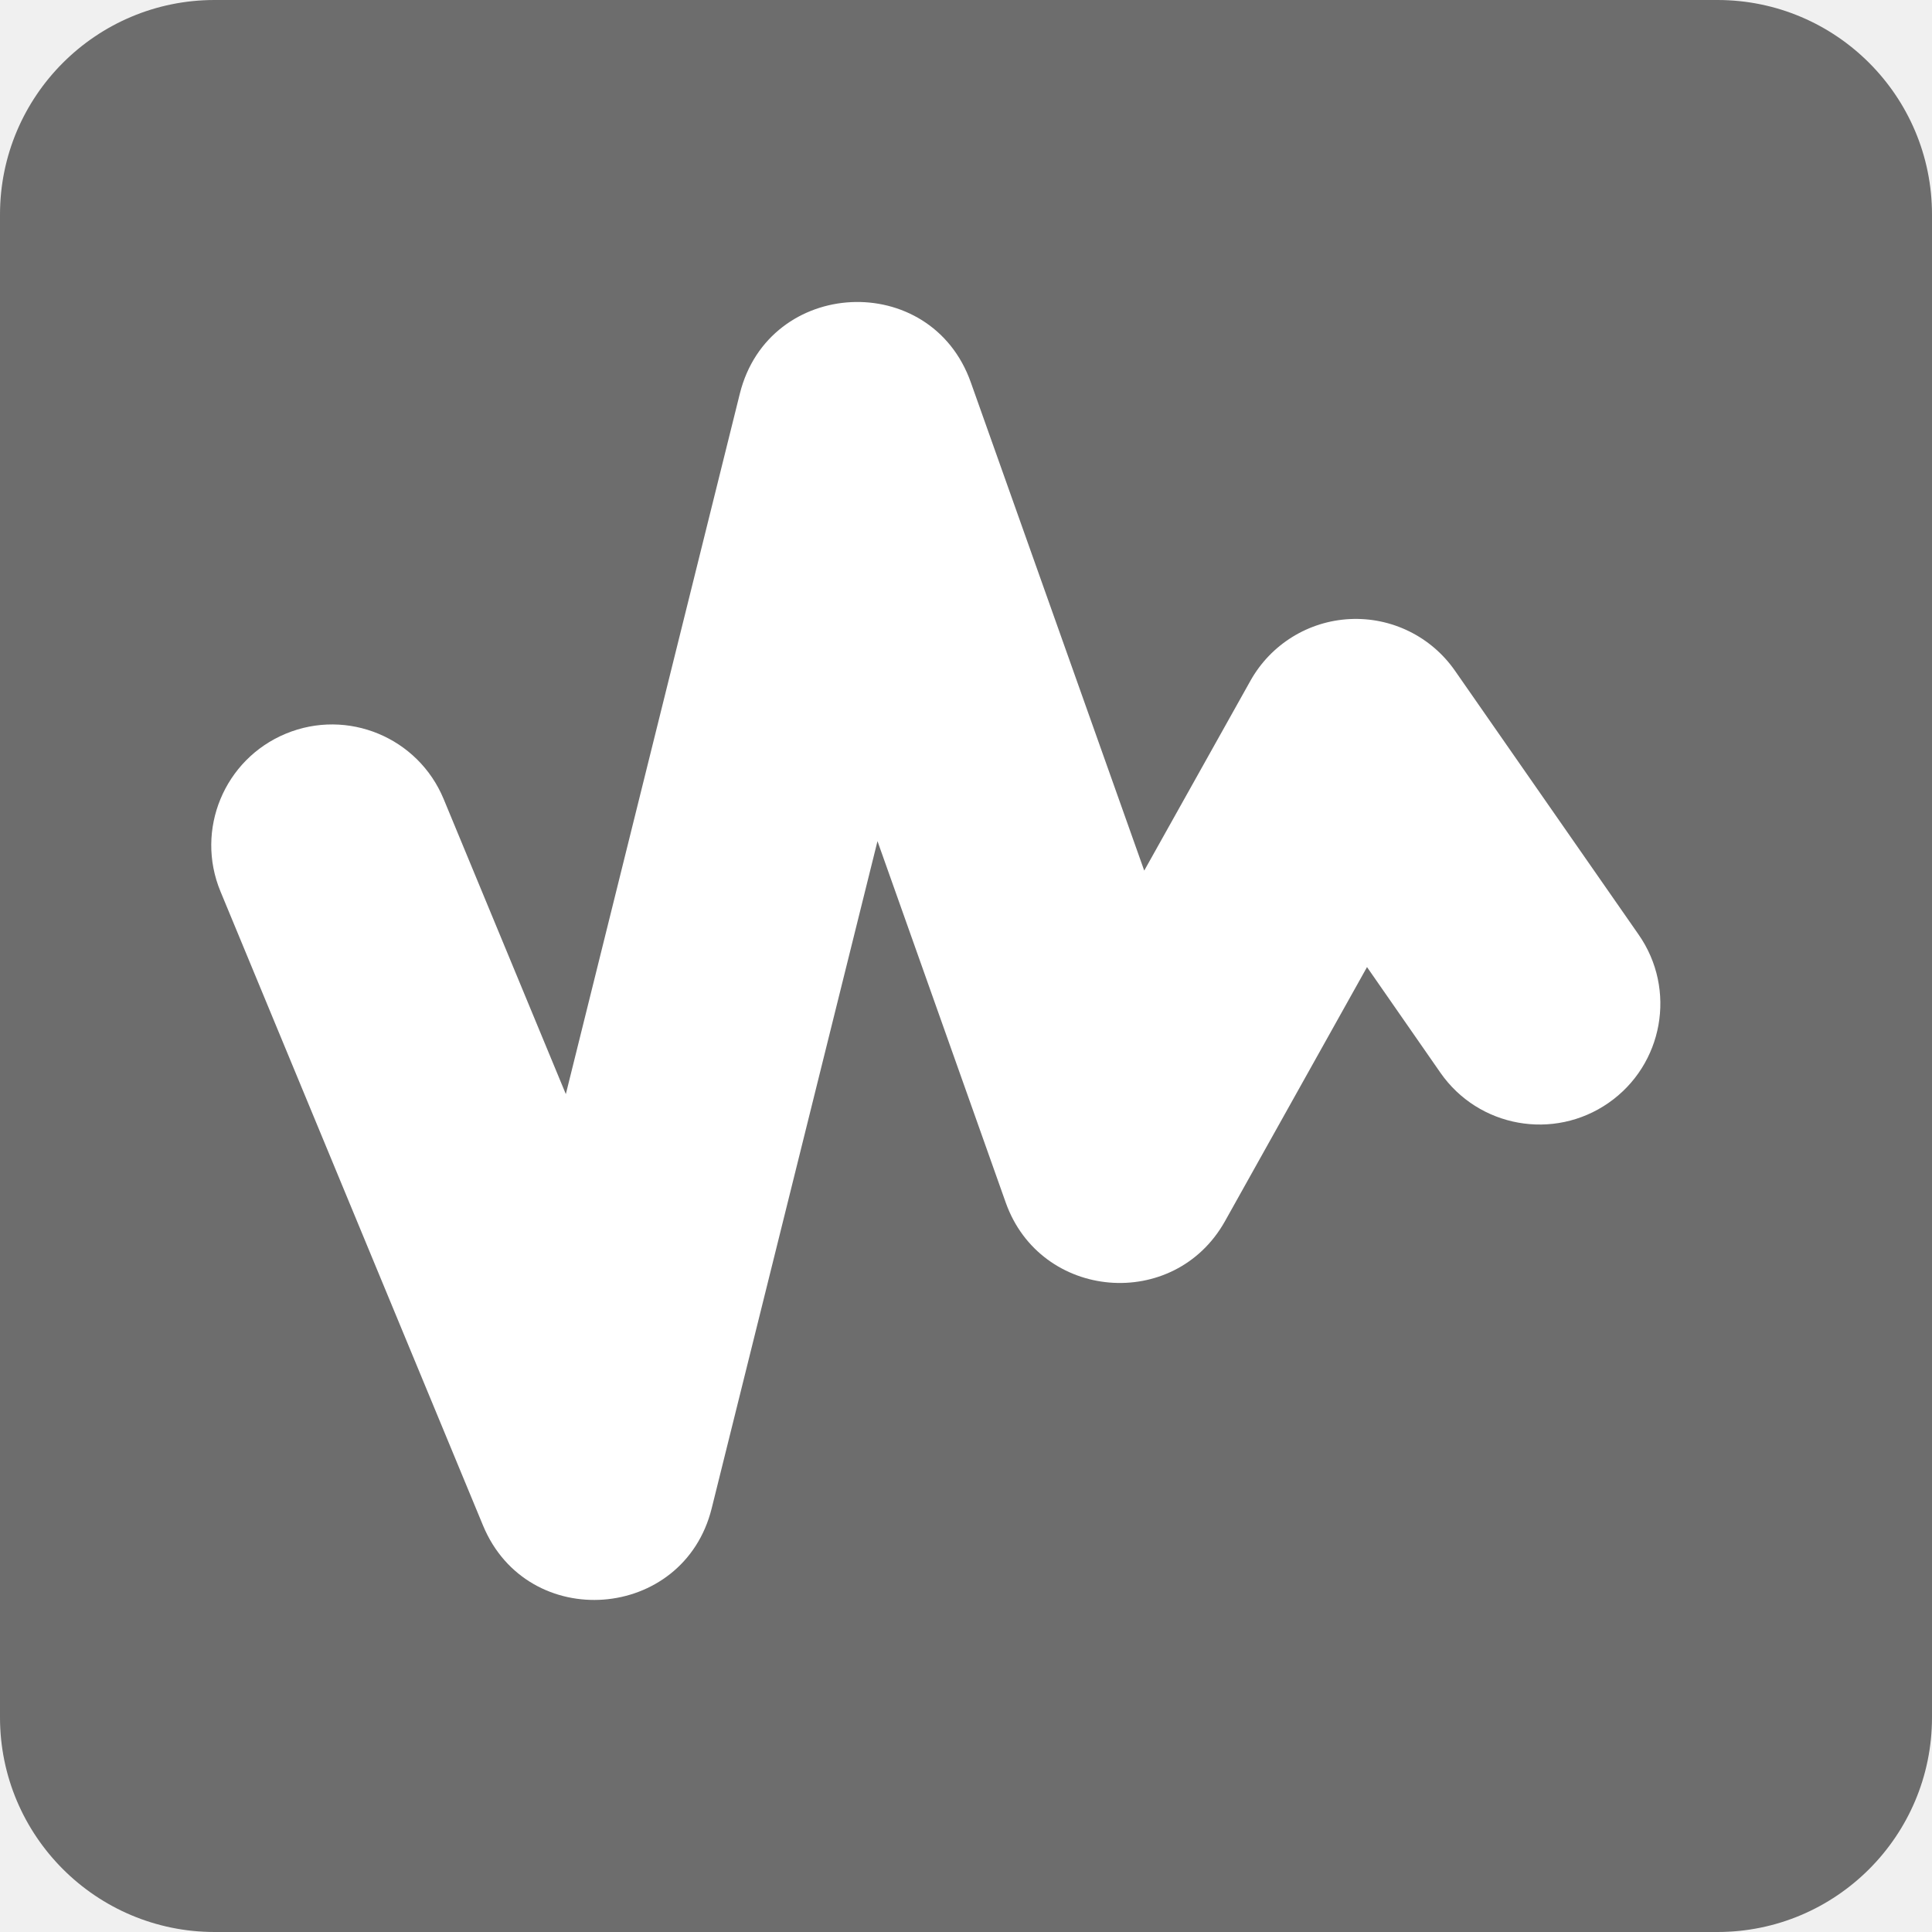
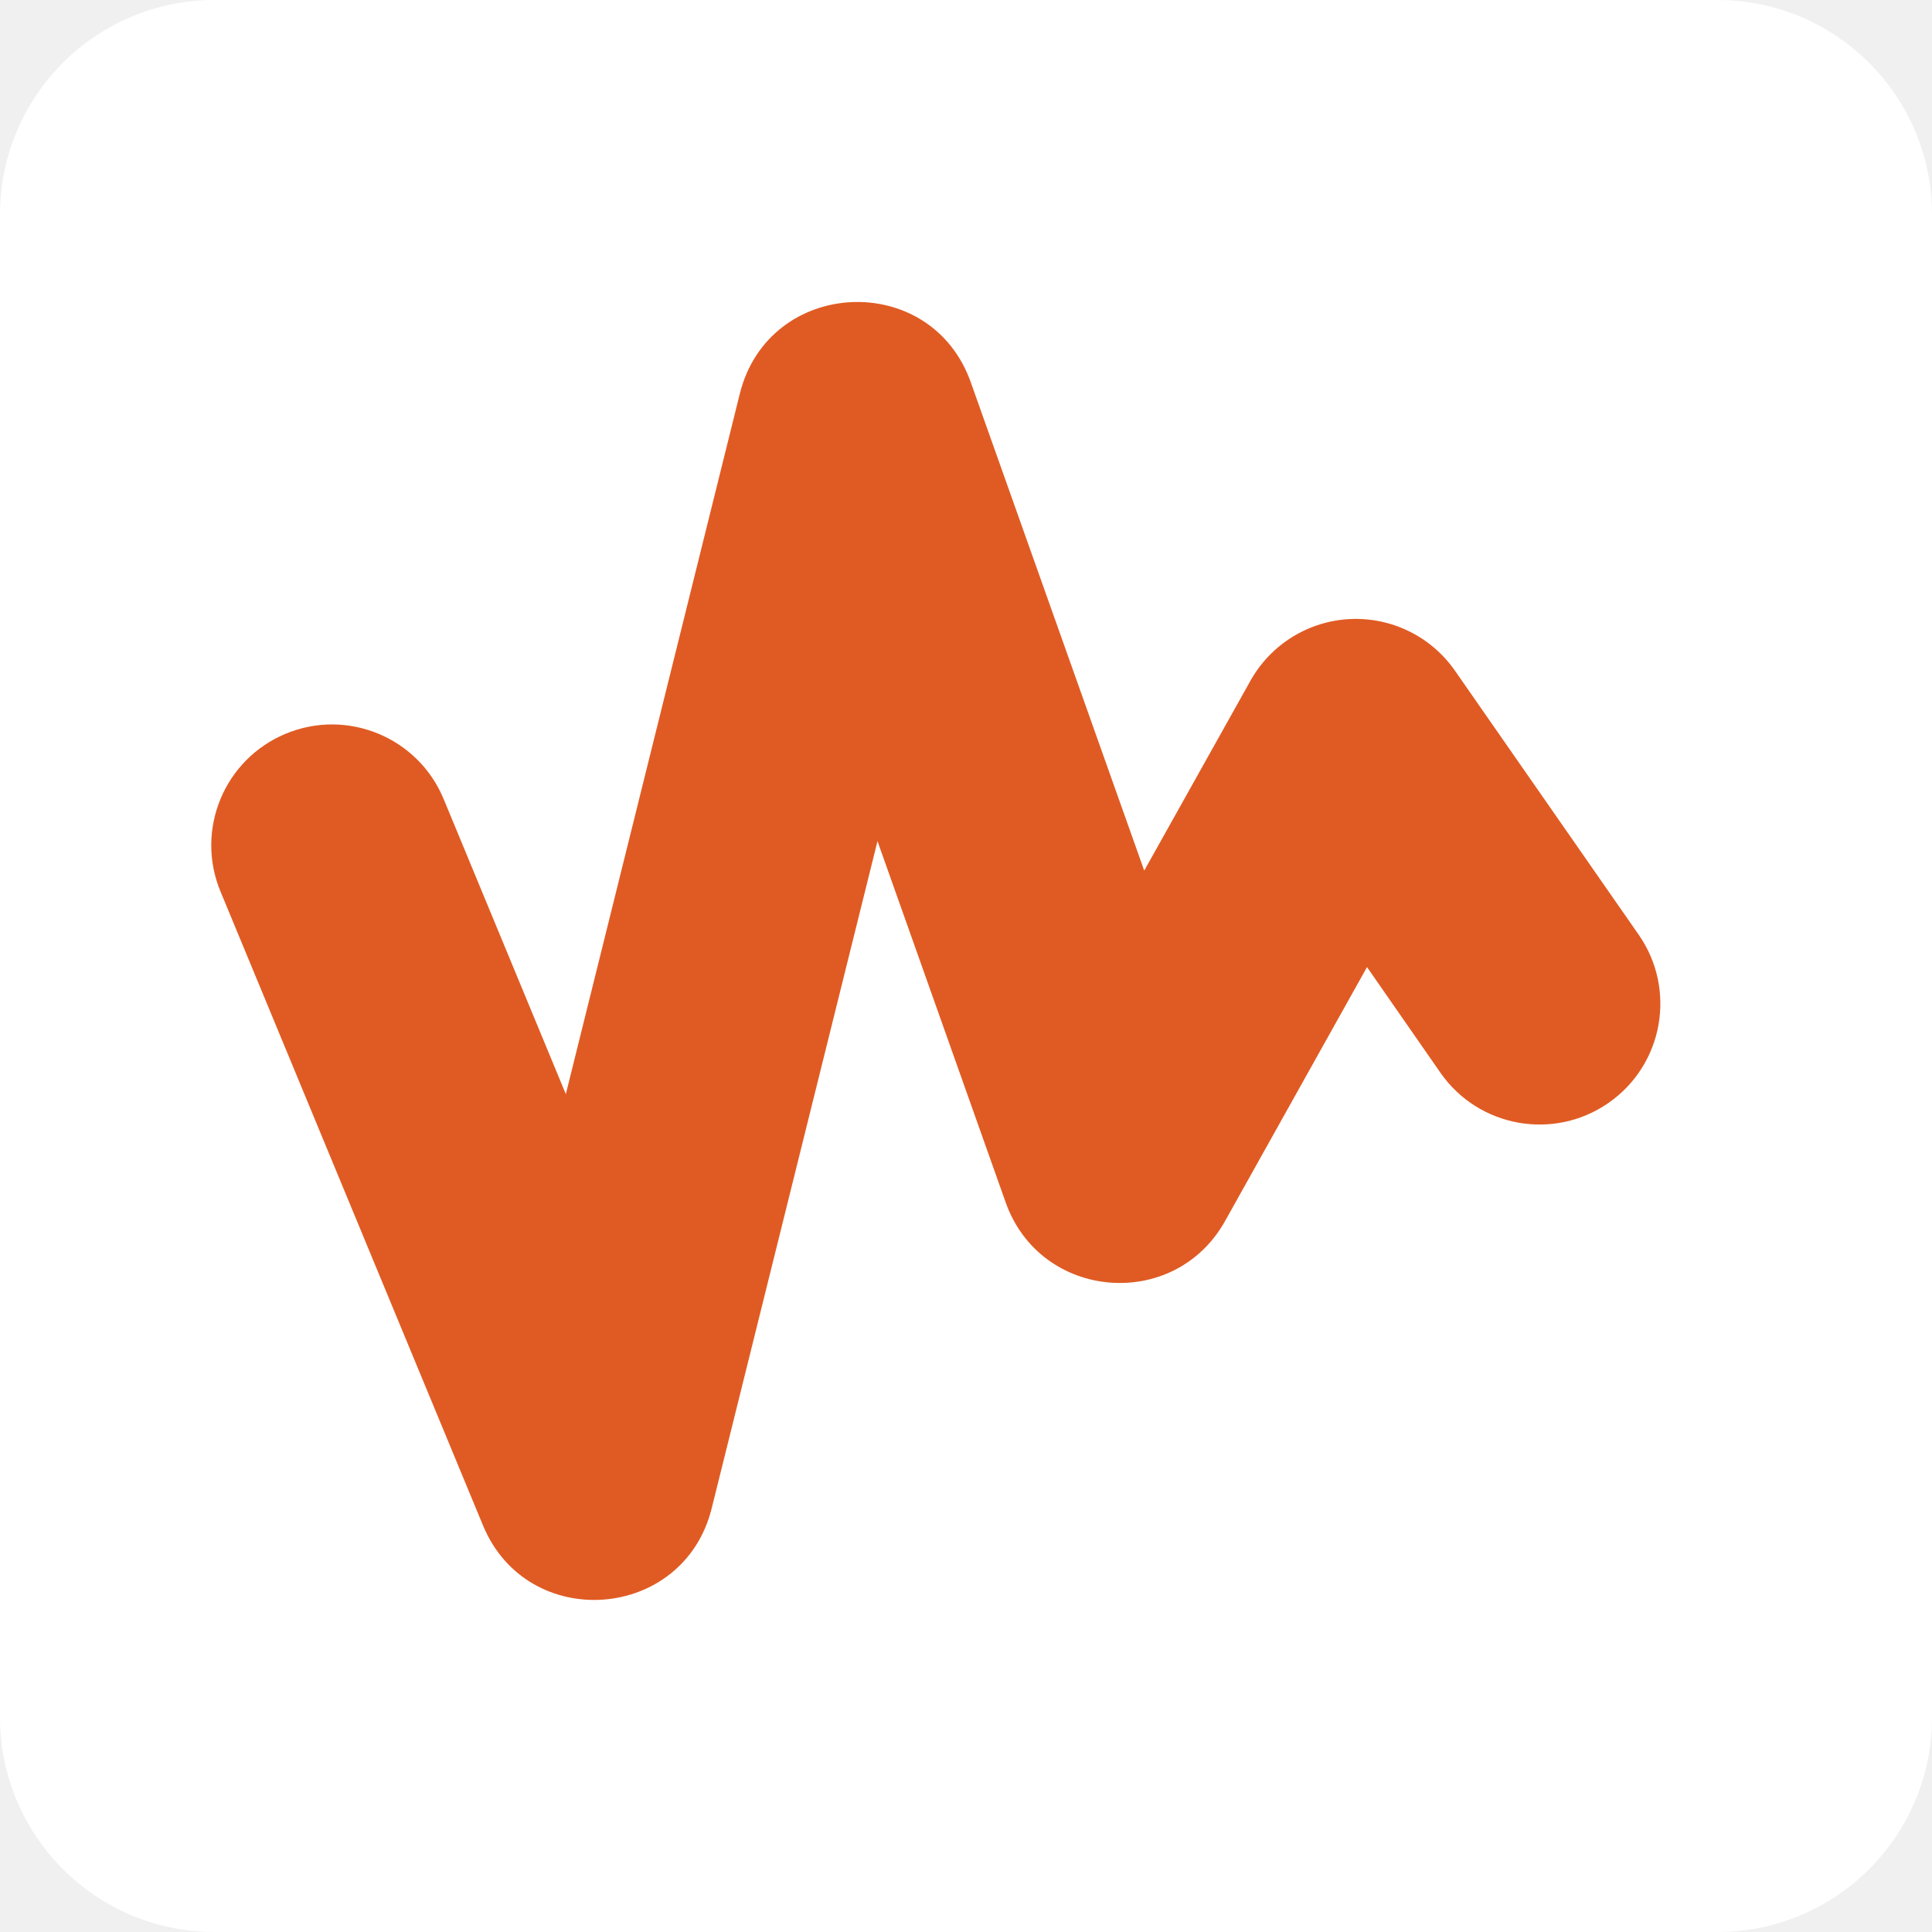
<svg xmlns="http://www.w3.org/2000/svg" width="16" height="16" viewbox="0 0 16 16">
  <g fill="none" fill-rule="evenodd">
-     <path d="M0 1.777C0 .796.796 0 1.777 0h12.446C15.204 0 16 .796 16 1.777v12.446c0 .981-.796 1.777-1.777 1.777H1.777A1.778 1.778 0 0 1 0 14.223V1.777z" fill="#6d6d6d" />
-     <path d="M7.267 6.966l-1.373 5.525c-.232.936-1.525 1.033-1.894.142l-2.174-5.25a1 1 0 0 1 1.848-.766l1.012 2.444L6.127 3.26c.24-.962 1.582-1.028 1.913-.093L9.476 7.21l.88-1.573a1 1 0 0 1 1.693-.083l1.522 2.187a1 1 0 0 1-1.642 1.143l-.608-.875-1.176 2.104c-.42.75-1.528.657-1.816-.154L7.267 6.966z" fill="#FFF" fill-rule="nonzero" />
+     <path d="M0 1.777C0 .796.796 0 1.777 0h12.446C15.204 0 16 .796 16 1.777v12.446c0 .981-.796 1.777-1.777 1.777H1.777A1.778 1.778 0 0 1 0 14.223V1.777z" fill="#FFFFFFFF" />
+     <path d="M7.267 6.966l-1.373 5.525c-.232.936-1.525 1.033-1.894.142l-2.174-5.25a1 1 0 0 1 1.848-.766l1.012 2.444L6.127 3.26c.24-.962 1.582-1.028 1.913-.093L9.476 7.21l.88-1.573a1 1 0 0 1 1.693-.083l1.522 2.187a1 1 0 0 1-1.642 1.143l-.608-.875-1.176 2.104c-.42.75-1.528.657-1.816-.154L7.267 6.966z" fill="#e05b23" fill-rule="nonzero" />
  </g>
</svg>
